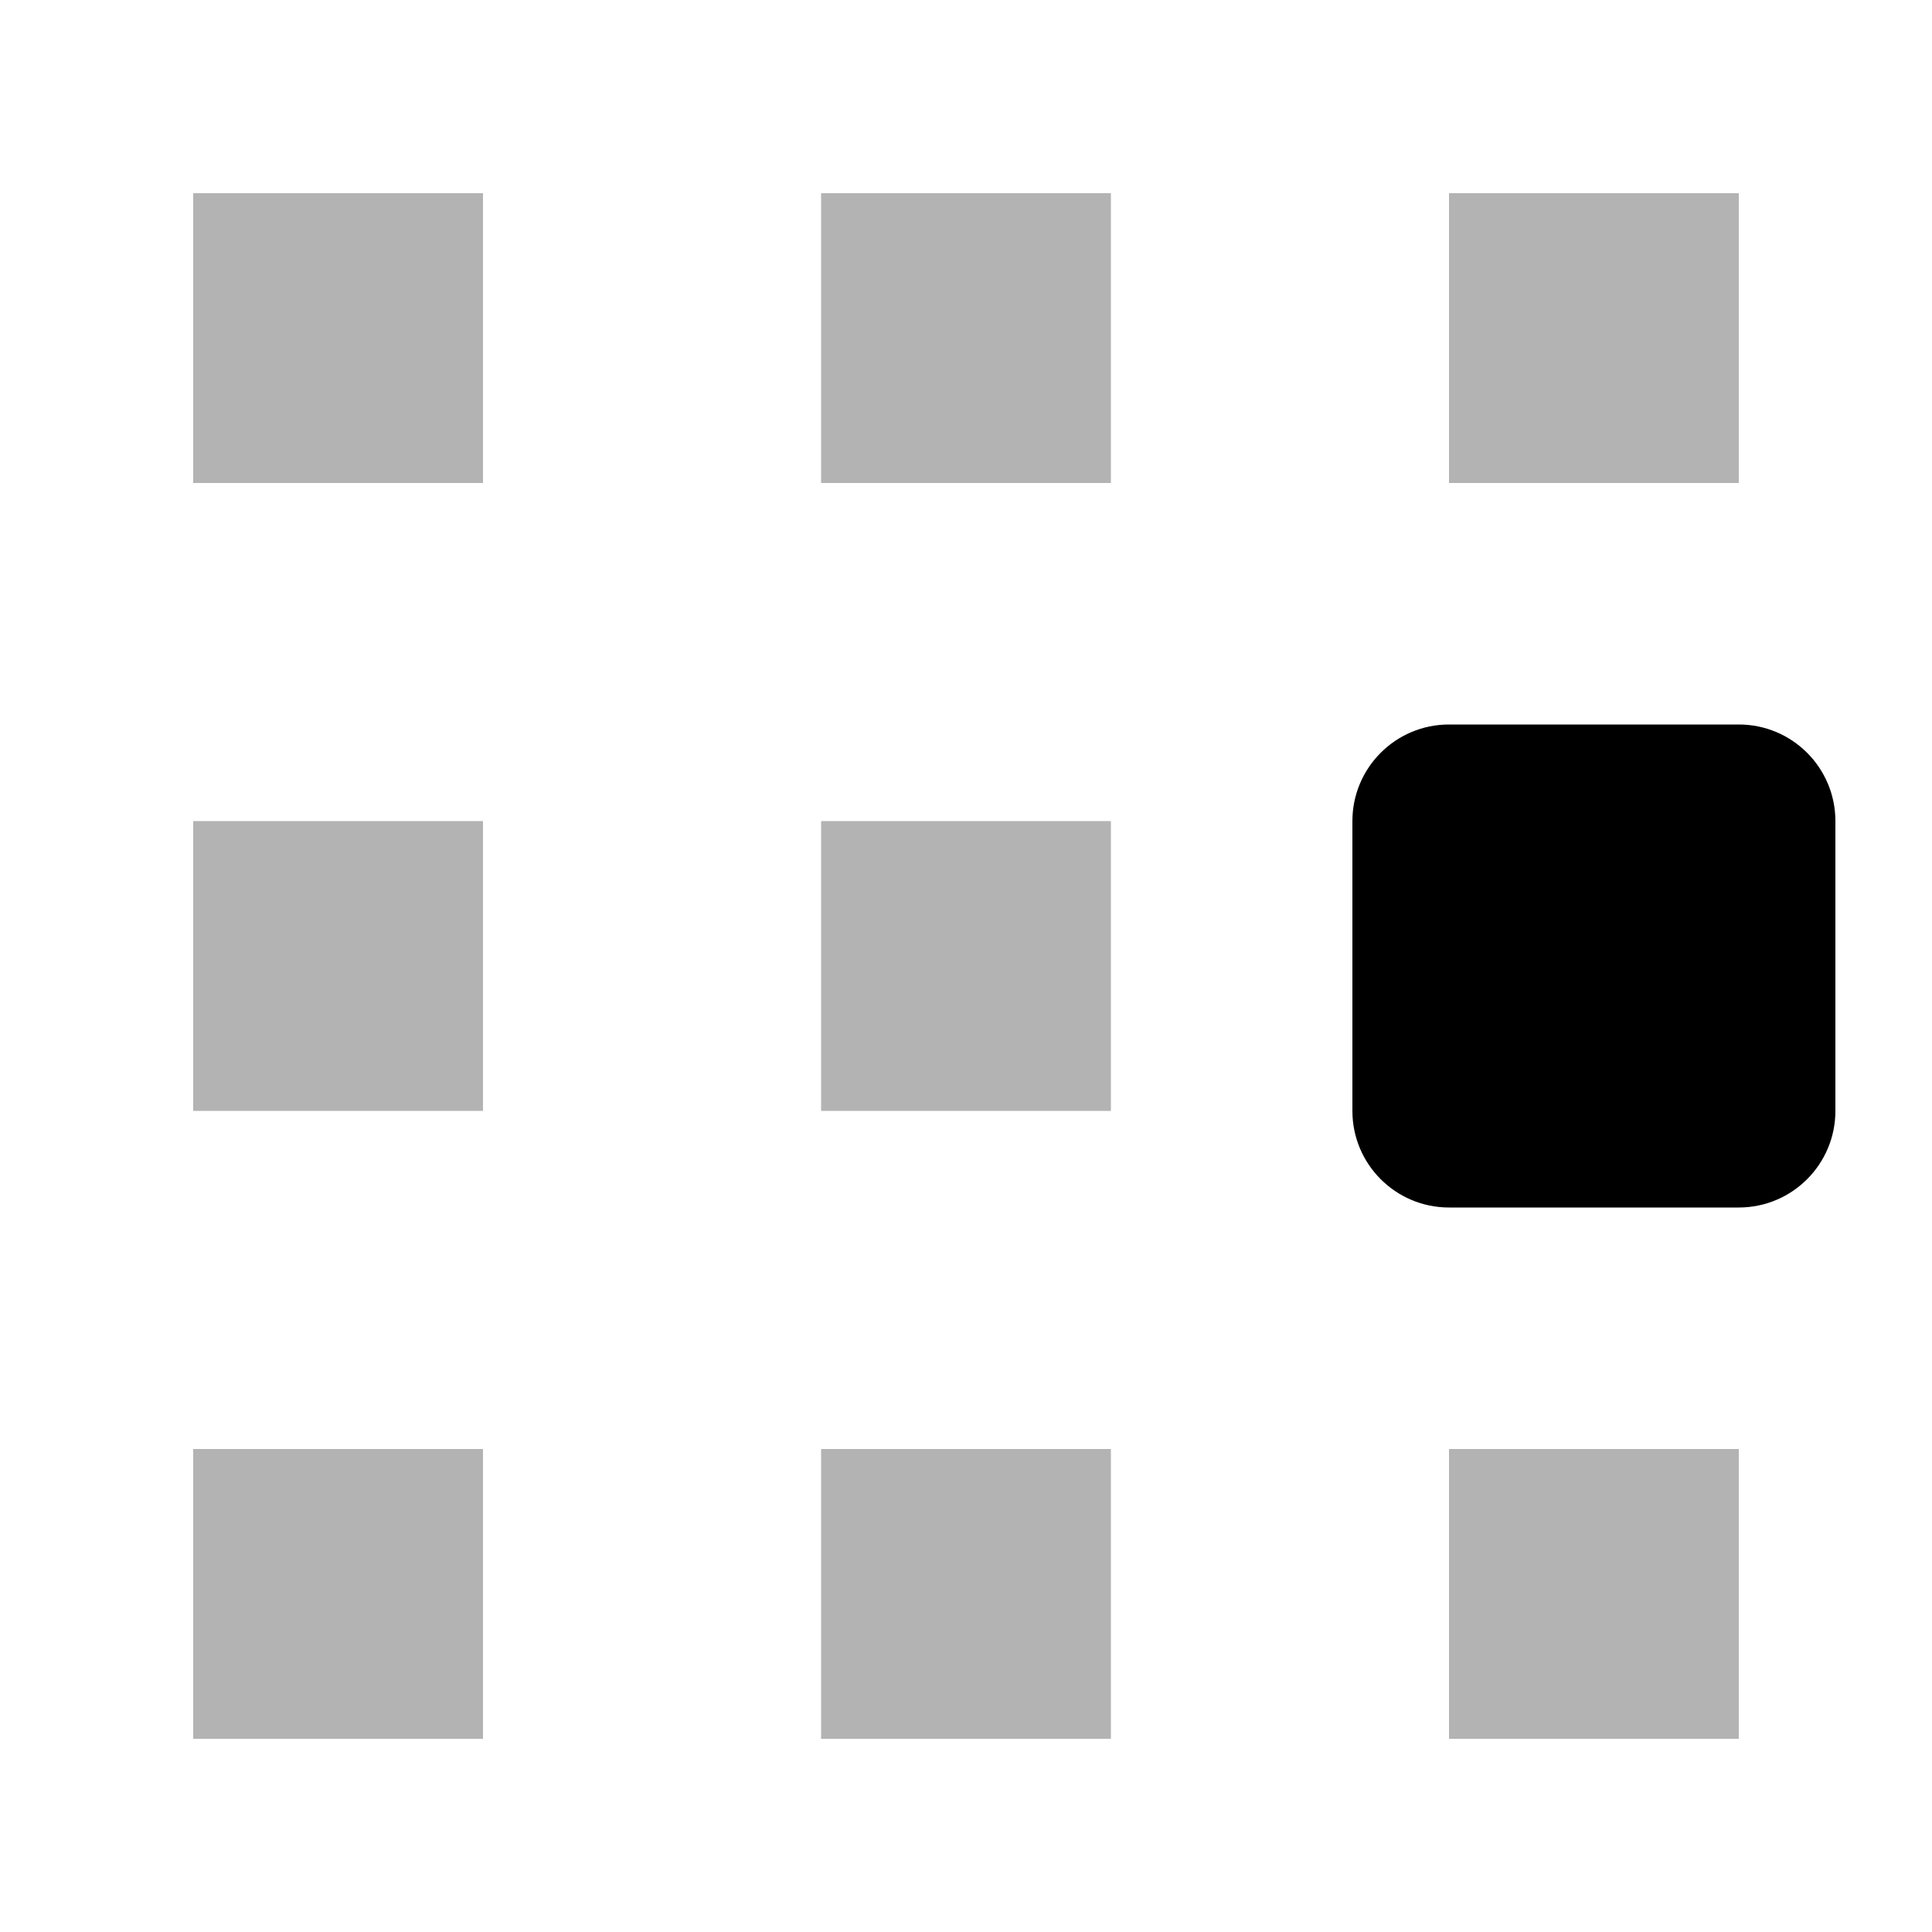
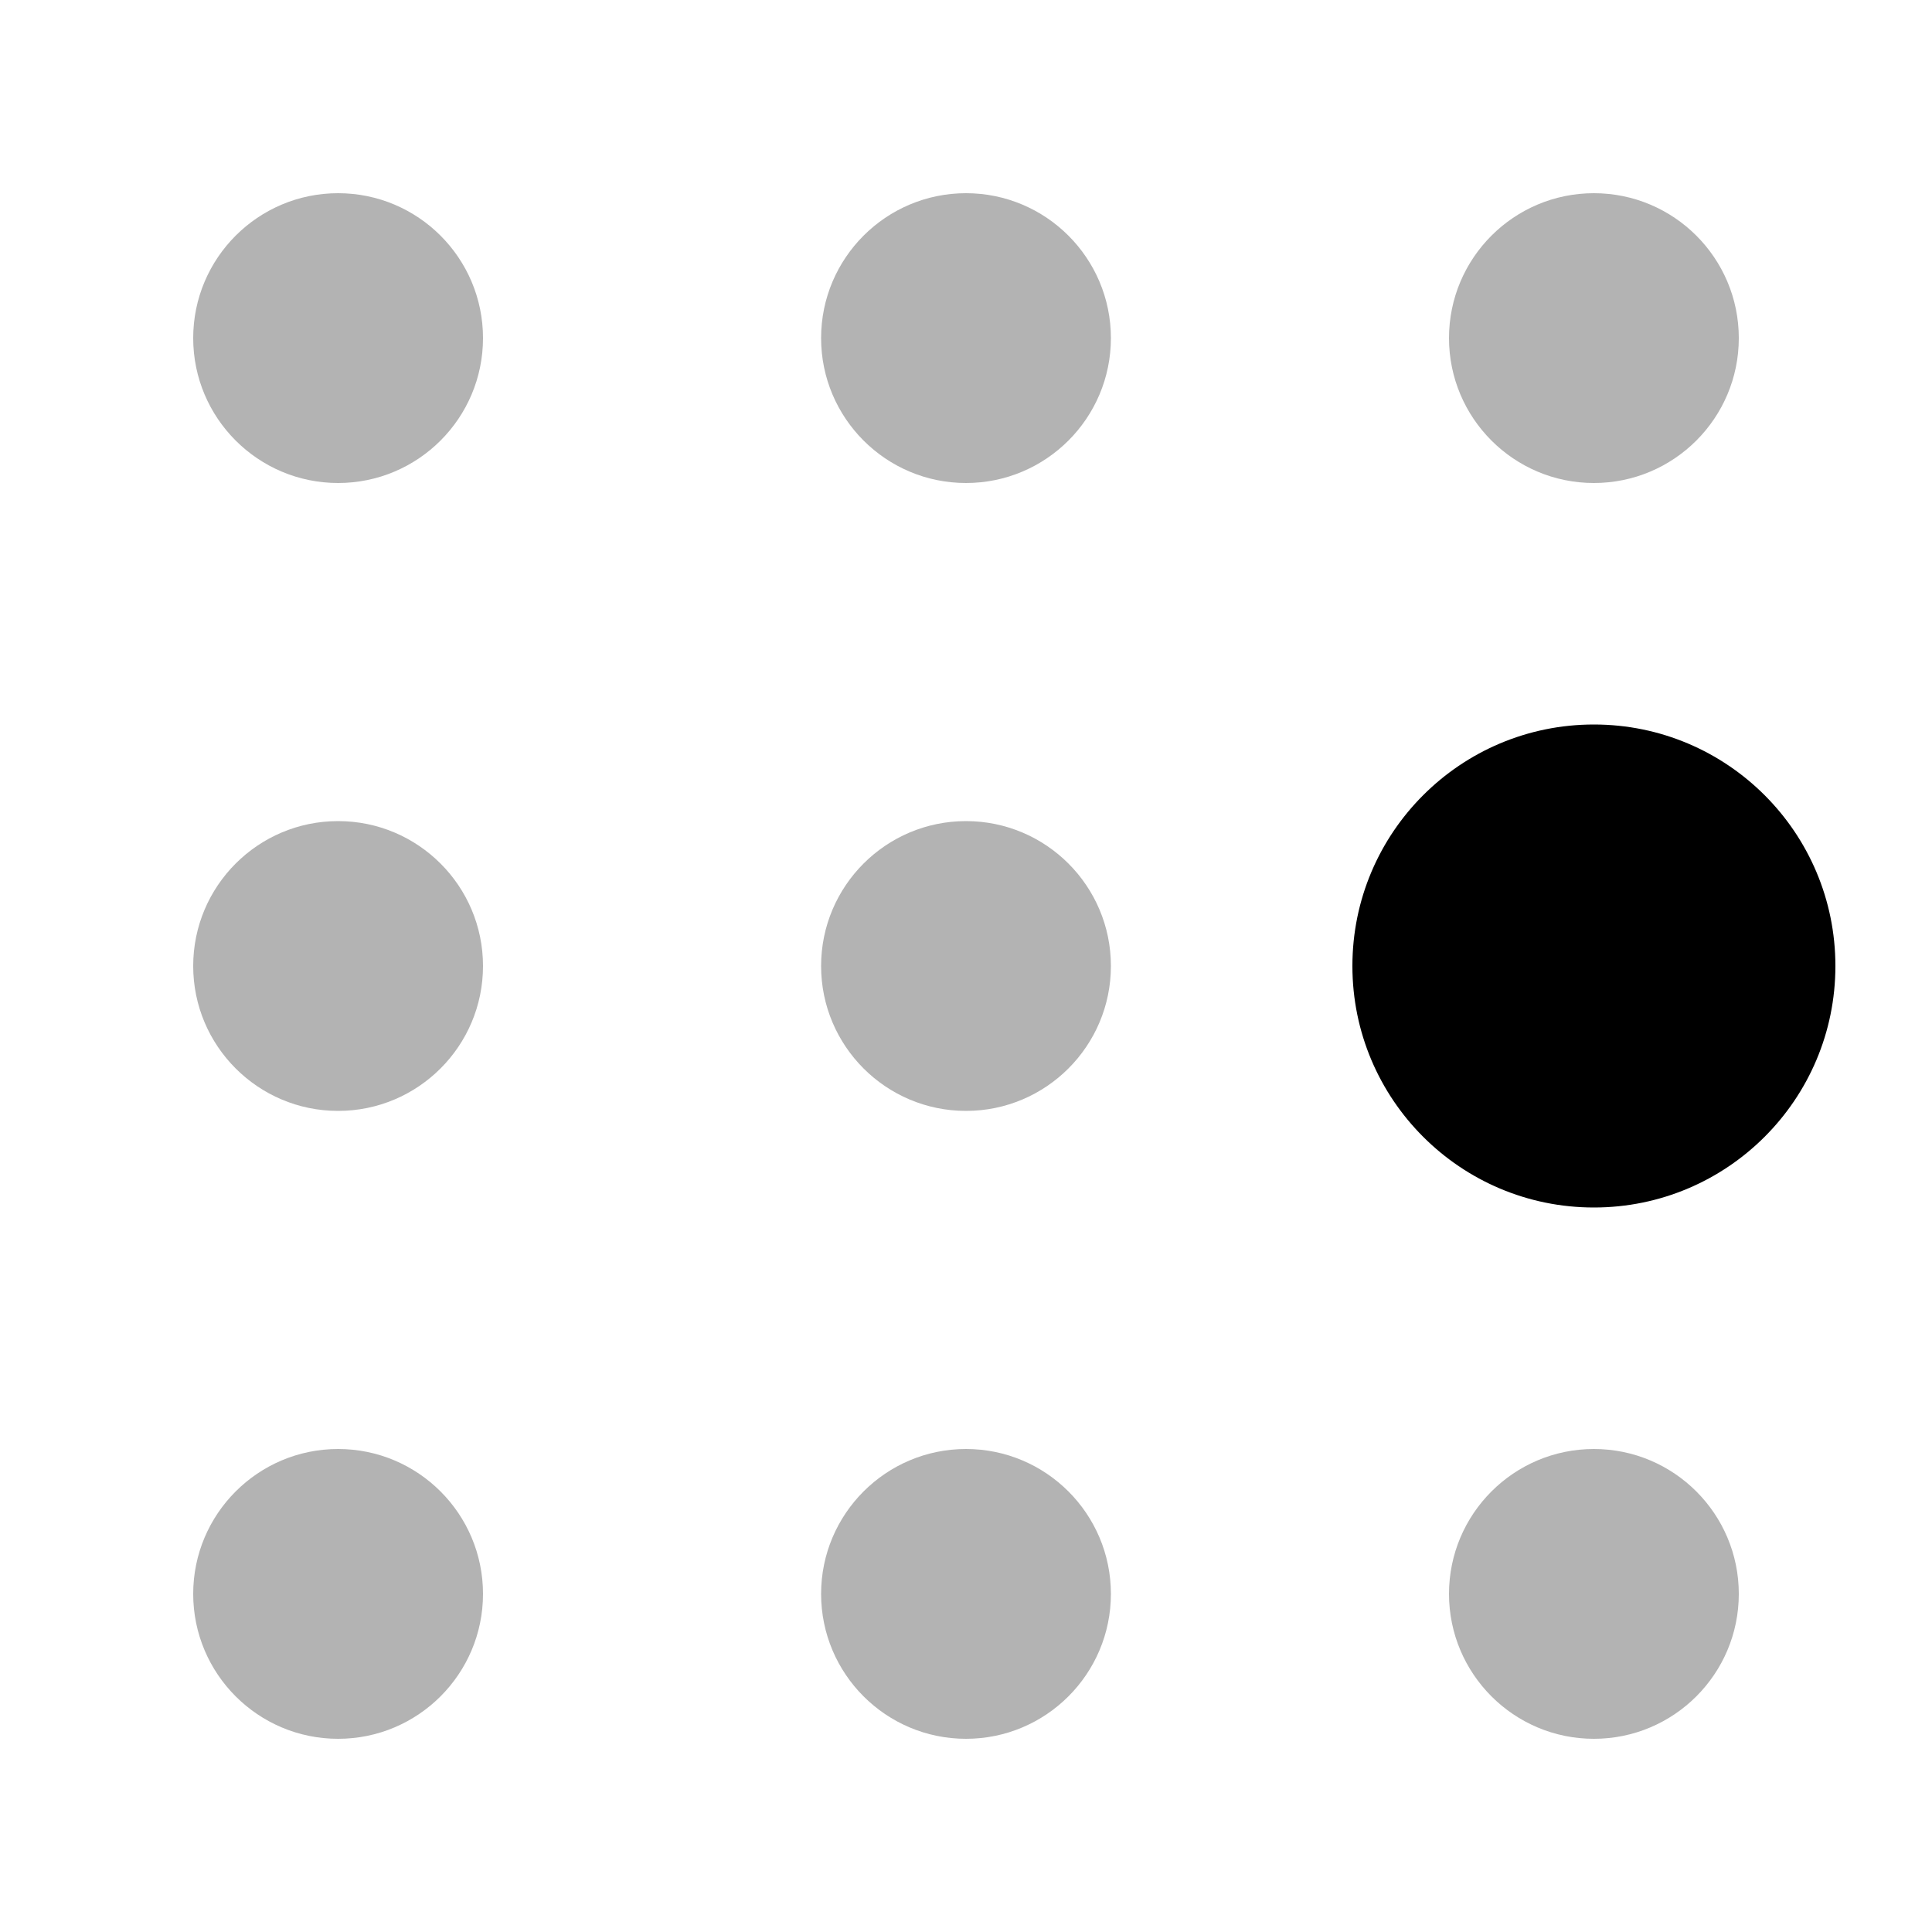
<svg xmlns="http://www.w3.org/2000/svg" width="20" height="20" viewBox="0 0 20 20">
-   <rect x="14" y="7.5" width="5" height="5" rx="1" />
-   <path opacity="0.3" fill-rule="evenodd" clip-rule="evenodd" d="M5 2H2V5H5V2ZM11.5 15H8.5V18H11.5V15ZM8.5 8.5H11.5V11.5H8.5V8.5ZM5 15H2V18H5V15ZM15 2H18V5H15V2ZM5 8.5H2V11.5H5V8.5ZM15 15H18V18H15V15ZM11.5 2H8.5V5H11.5V2Z" />
+   <rect x="14" y="7.5" width="5" height="5" rx="2.5" />
+   <path opacity="0.3" fill-rule="evenodd" clip-rule="evenodd" d="M3.5 2C2.672 2 2 2.672 2 3.5C2 4.328 2.672 5 3.5 5C4.328 5 5 4.328 5 3.5C5 2.672 4.328 2 3.5 2ZM10 15C9.172 15 8.5 15.672 8.5 16.5C8.5 17.328 9.172 18 10 18C10.828 18 11.5 17.328 11.5 16.5C11.5 15.672 10.828 15 10 15ZM8.5 10C8.5 9.172 9.172 8.5 10 8.5C10.828 8.5 11.5 9.172 11.5 10C11.5 10.828 10.828 11.5 10 11.5C9.172 11.5 8.5 10.828 8.5 10ZM3.5 15C2.672 15 2 15.672 2 16.5C2 17.328 2.672 18 3.5 18C4.328 18 5 17.328 5 16.5C5 15.672 4.328 15 3.5 15ZM15 3.5C15 2.672 15.672 2 16.5 2C17.328 2 18 2.672 18 3.5C18 4.328 17.328 5 16.5 5C15.672 5 15 4.328 15 3.5ZM3.5 8.5C2.672 8.5 2 9.172 2 10C2 10.828 2.672 11.5 3.5 11.5C4.328 11.5 5 10.828 5 10C5 9.172 4.328 8.5 3.5 8.5ZM15 16.5C15 15.672 15.672 15 16.5 15C17.328 15 18 15.672 18 16.5C18 17.328 17.328 18 16.5 18C15.672 18 15 17.328 15 16.5ZM10 2C9.172 2 8.5 2.672 8.5 3.5C8.5 4.328 9.172 5 10 5C10.828 5 11.5 4.328 11.5 3.5C11.5 2.672 10.828 2 10 2Z" />
</svg>
